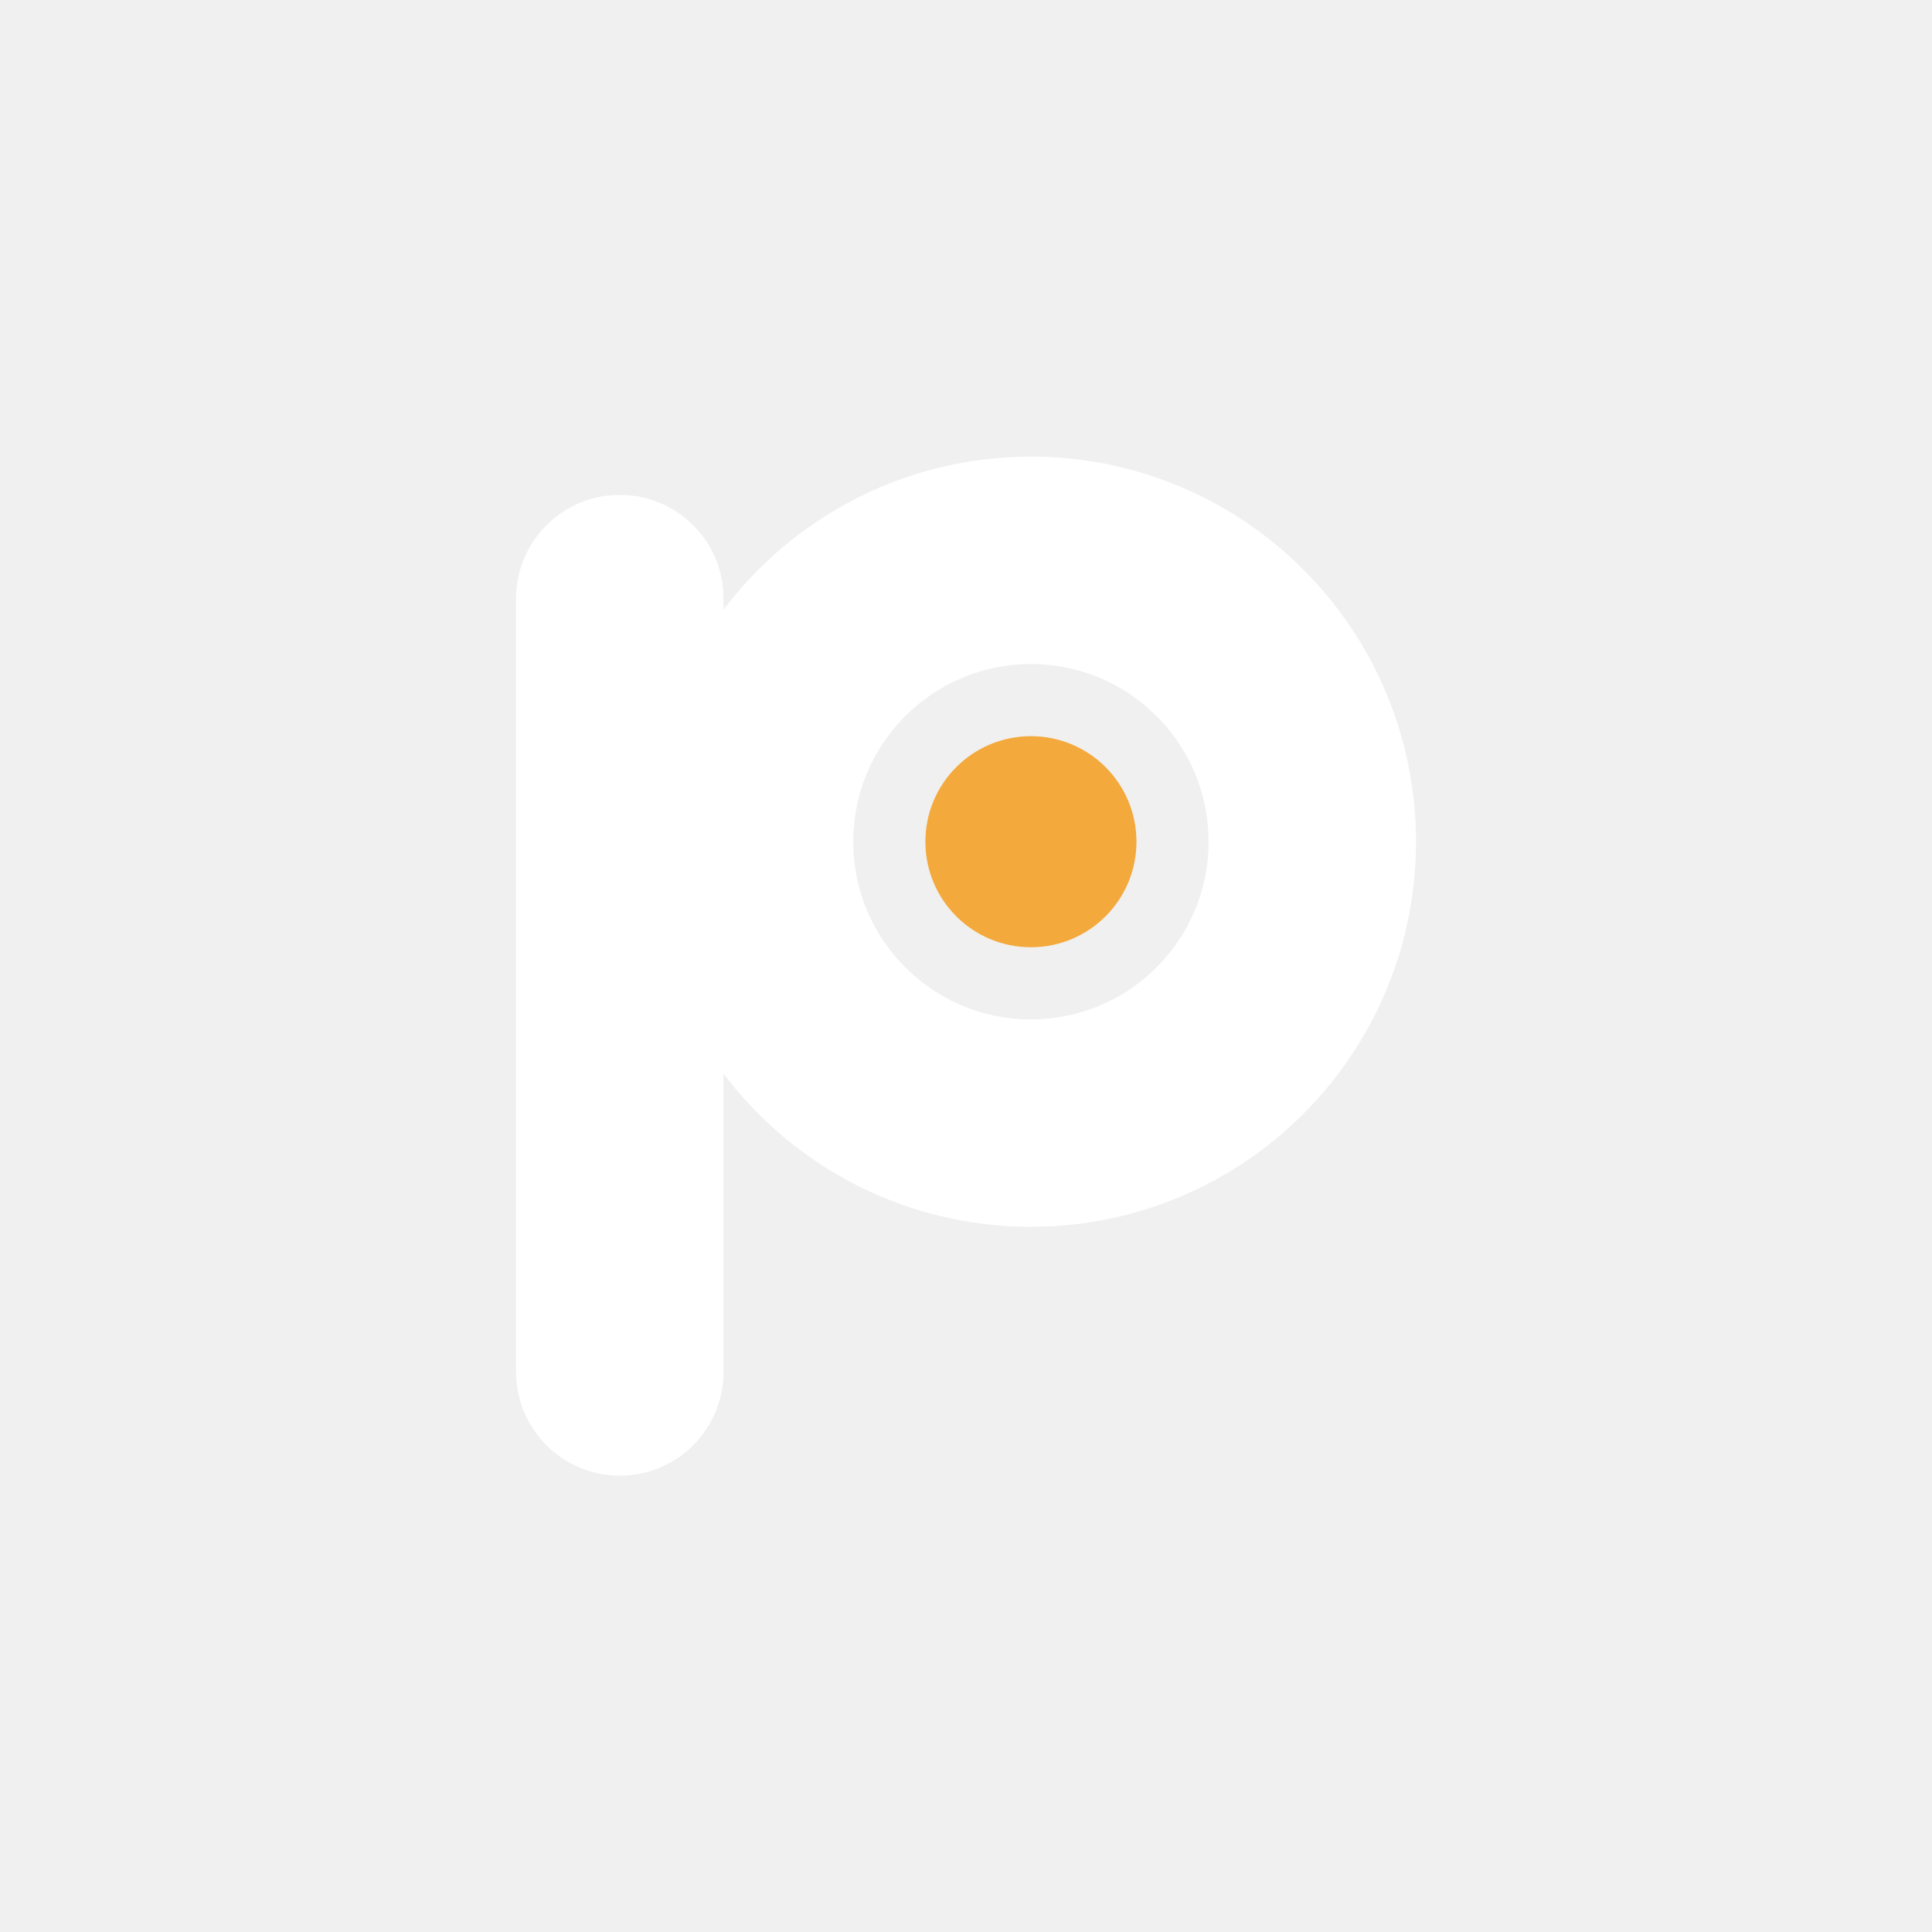
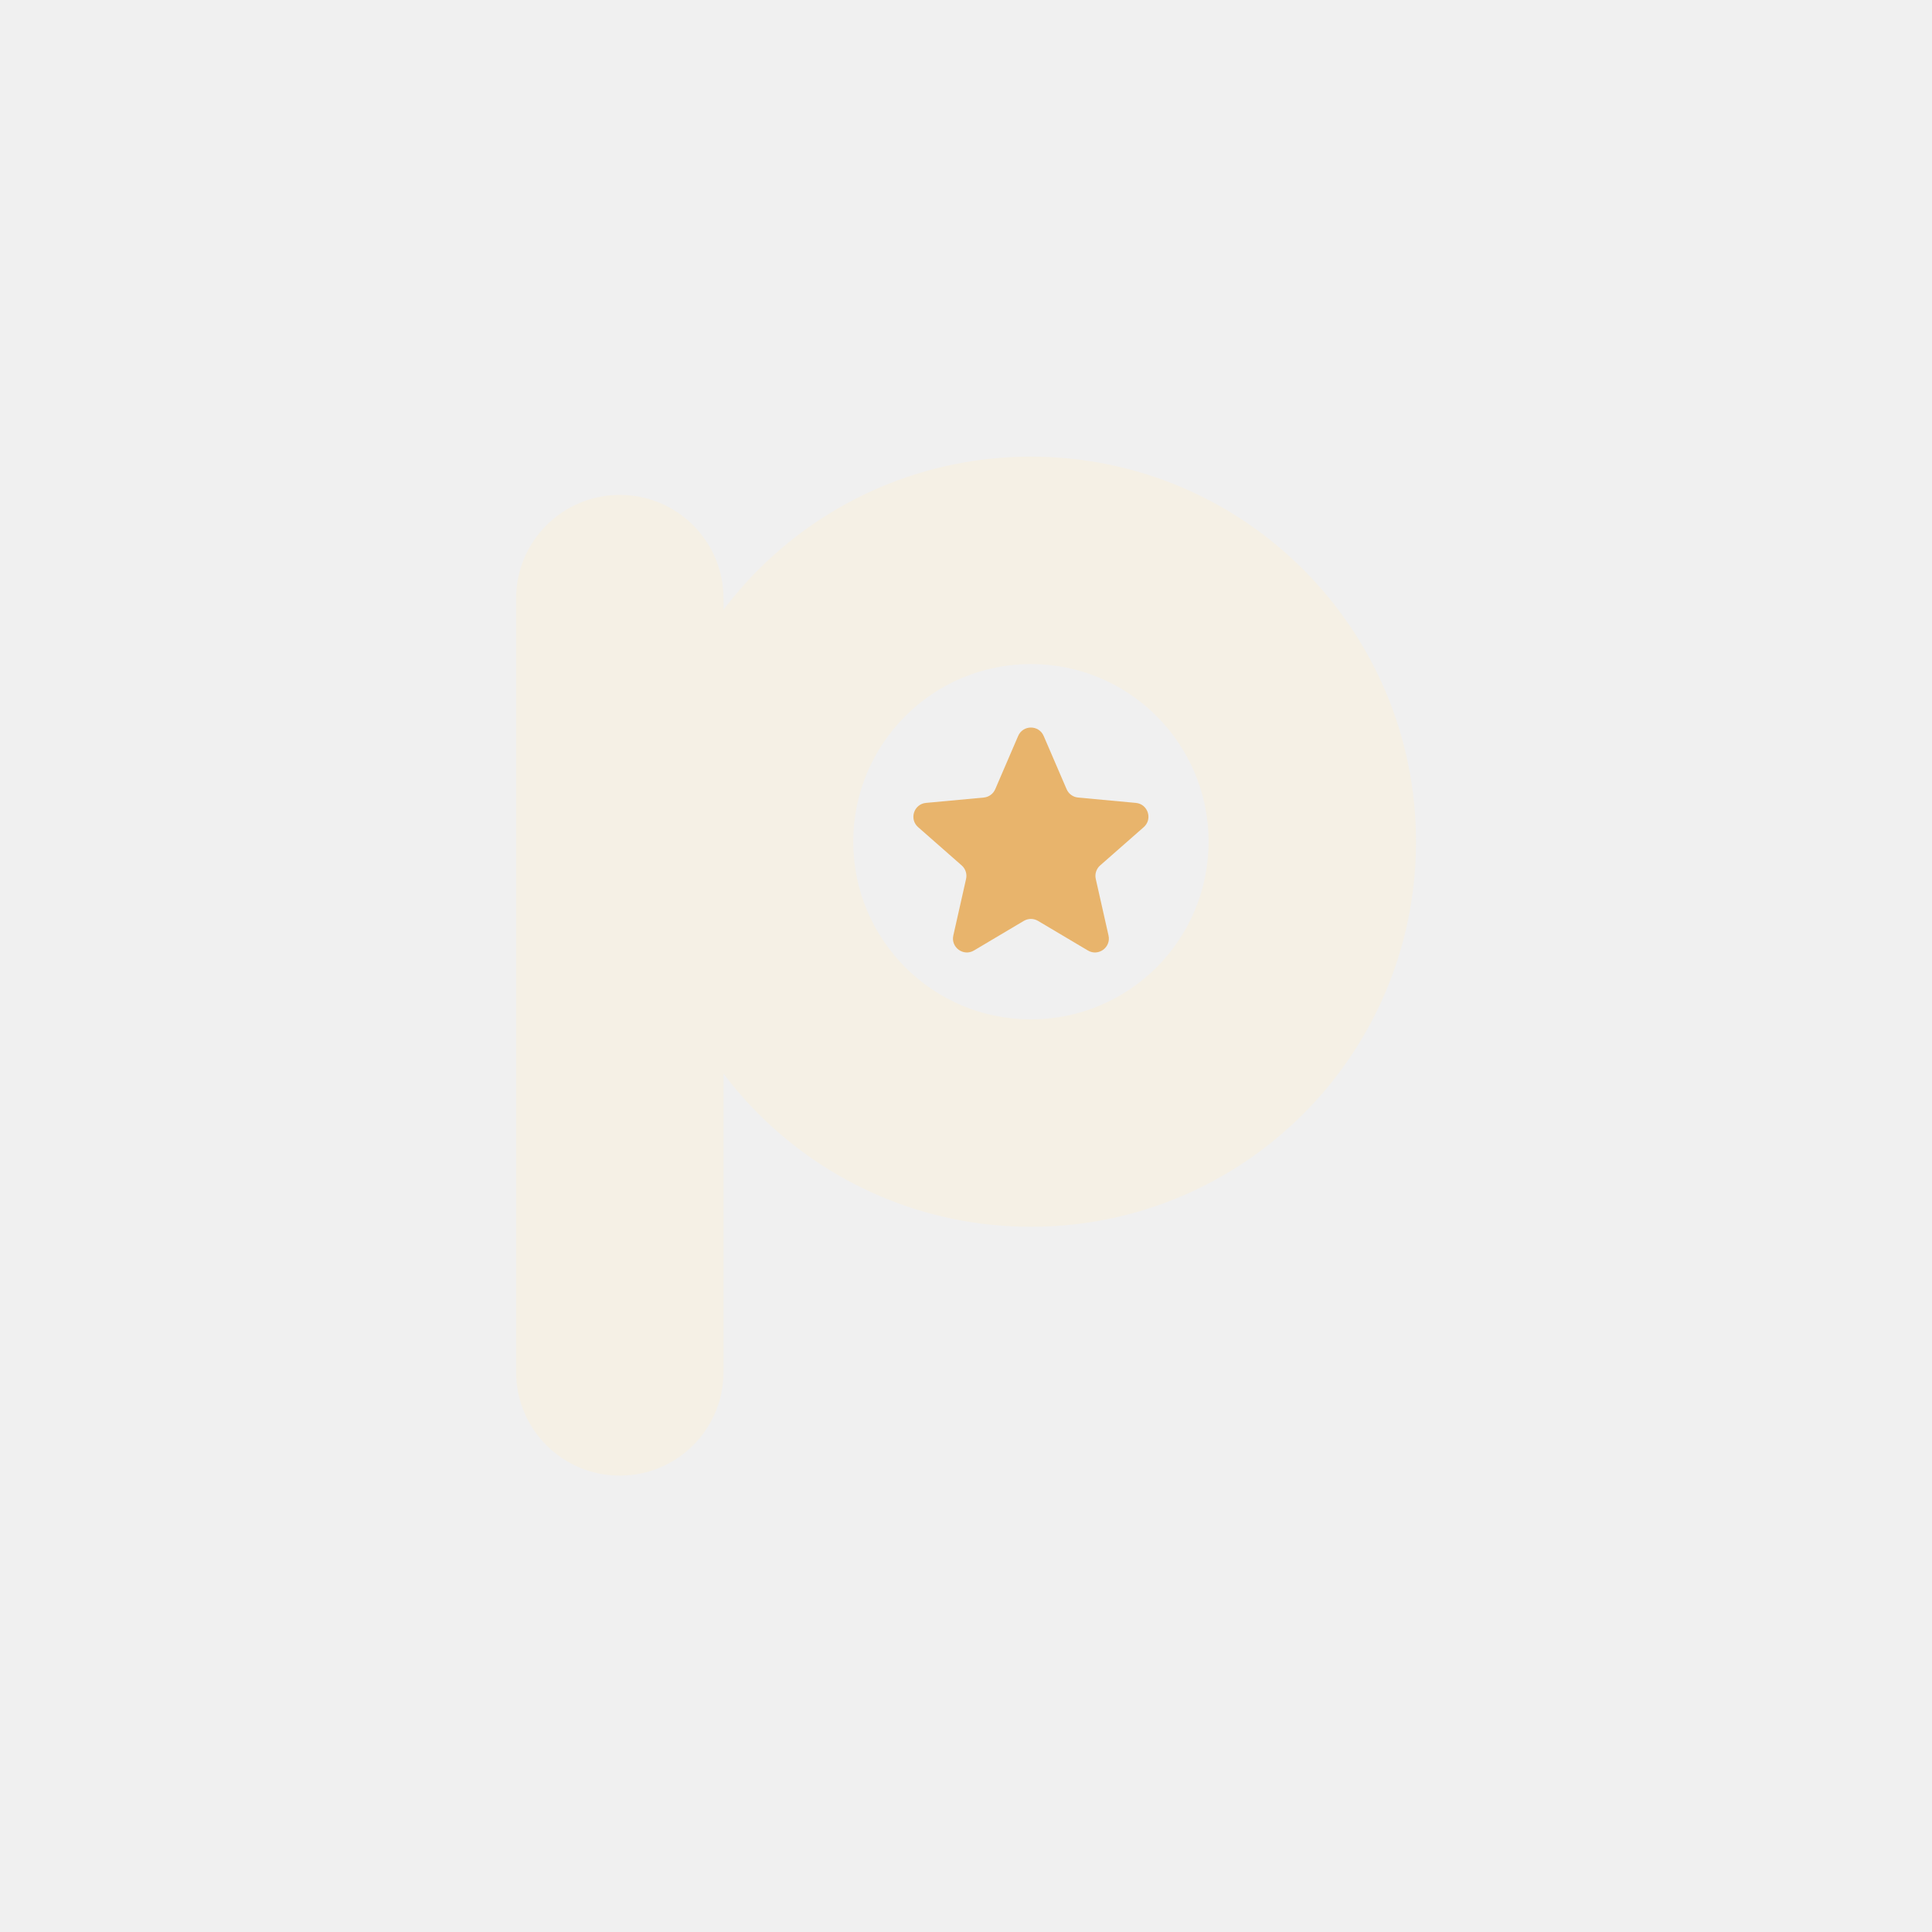
<svg xmlns="http://www.w3.org/2000/svg" viewBox="0 0 1024 1024" width="1024" height="1024">
-   <g transform="translate(512 512) scale(0.92) translate(-564.2 -500.4)">
-     <rect x="305" y="229" width="119.5" height="565" rx="59.7" fill="#FFFFFF" />
-     <circle cx="601.6" cy="428.8" r="162.1" fill="none" stroke="#FFFFFF" stroke-width="119.5" />
-     <circle cx="601.6" cy="428.8" r="60.8" fill="#F3A93C" />
+   <g transform="translate(512 512) scale(0.92) translate(-512 -512)">
+     <rect x="252.8" y="240.6" width="119.5" height="565" rx="59.7" fill="#F5F0E5" />
+     <path d="M549.4 218.55C671.924 218.55 771.25 317.875 771.25 440.4C771.25 562.924 671.924 662.25 549.4 662.25C426.875 662.25 327.55 562.924 327.55 440.4C327.55 317.876 426.876 218.55 549.4 218.55ZM549.4 338.05C492.874 338.05 447.05 383.874 447.05 440.4C447.05 496.926 492.873 542.75 549.4 542.75C605.926 542.75 651.75 496.926 651.75 440.4C651.75 383.873 605.926 338.05 549.4 338.05Z" fill="#F5F0E5" />
+     <path d="M542.052 379.462C544.829 373.014 553.971 373.014 556.748 379.462L569.963 410.149C571.121 412.838 573.656 414.68 576.572 414.951L609.84 418.036C616.83 418.684 619.655 427.379 614.381 432.012L589.28 454.063C587.08 455.996 586.112 458.976 586.756 461.832L594.102 494.426C595.645 501.275 588.249 506.648 582.213 503.064L553.484 486.005C550.967 484.51 547.833 484.51 545.315 486.005L516.587 503.064C510.551 506.648 503.155 501.275 504.698 494.426L512.044 461.832C512.688 458.976 511.72 455.996 509.52 454.063L484.419 432.012C479.144 427.379 481.97 418.684 488.96 418.036L522.228 414.951C525.144 414.68 527.679 412.838 528.837 410.149L542.052 379.462Z" fill="#E8B46C" />
  </g>
</svg>
